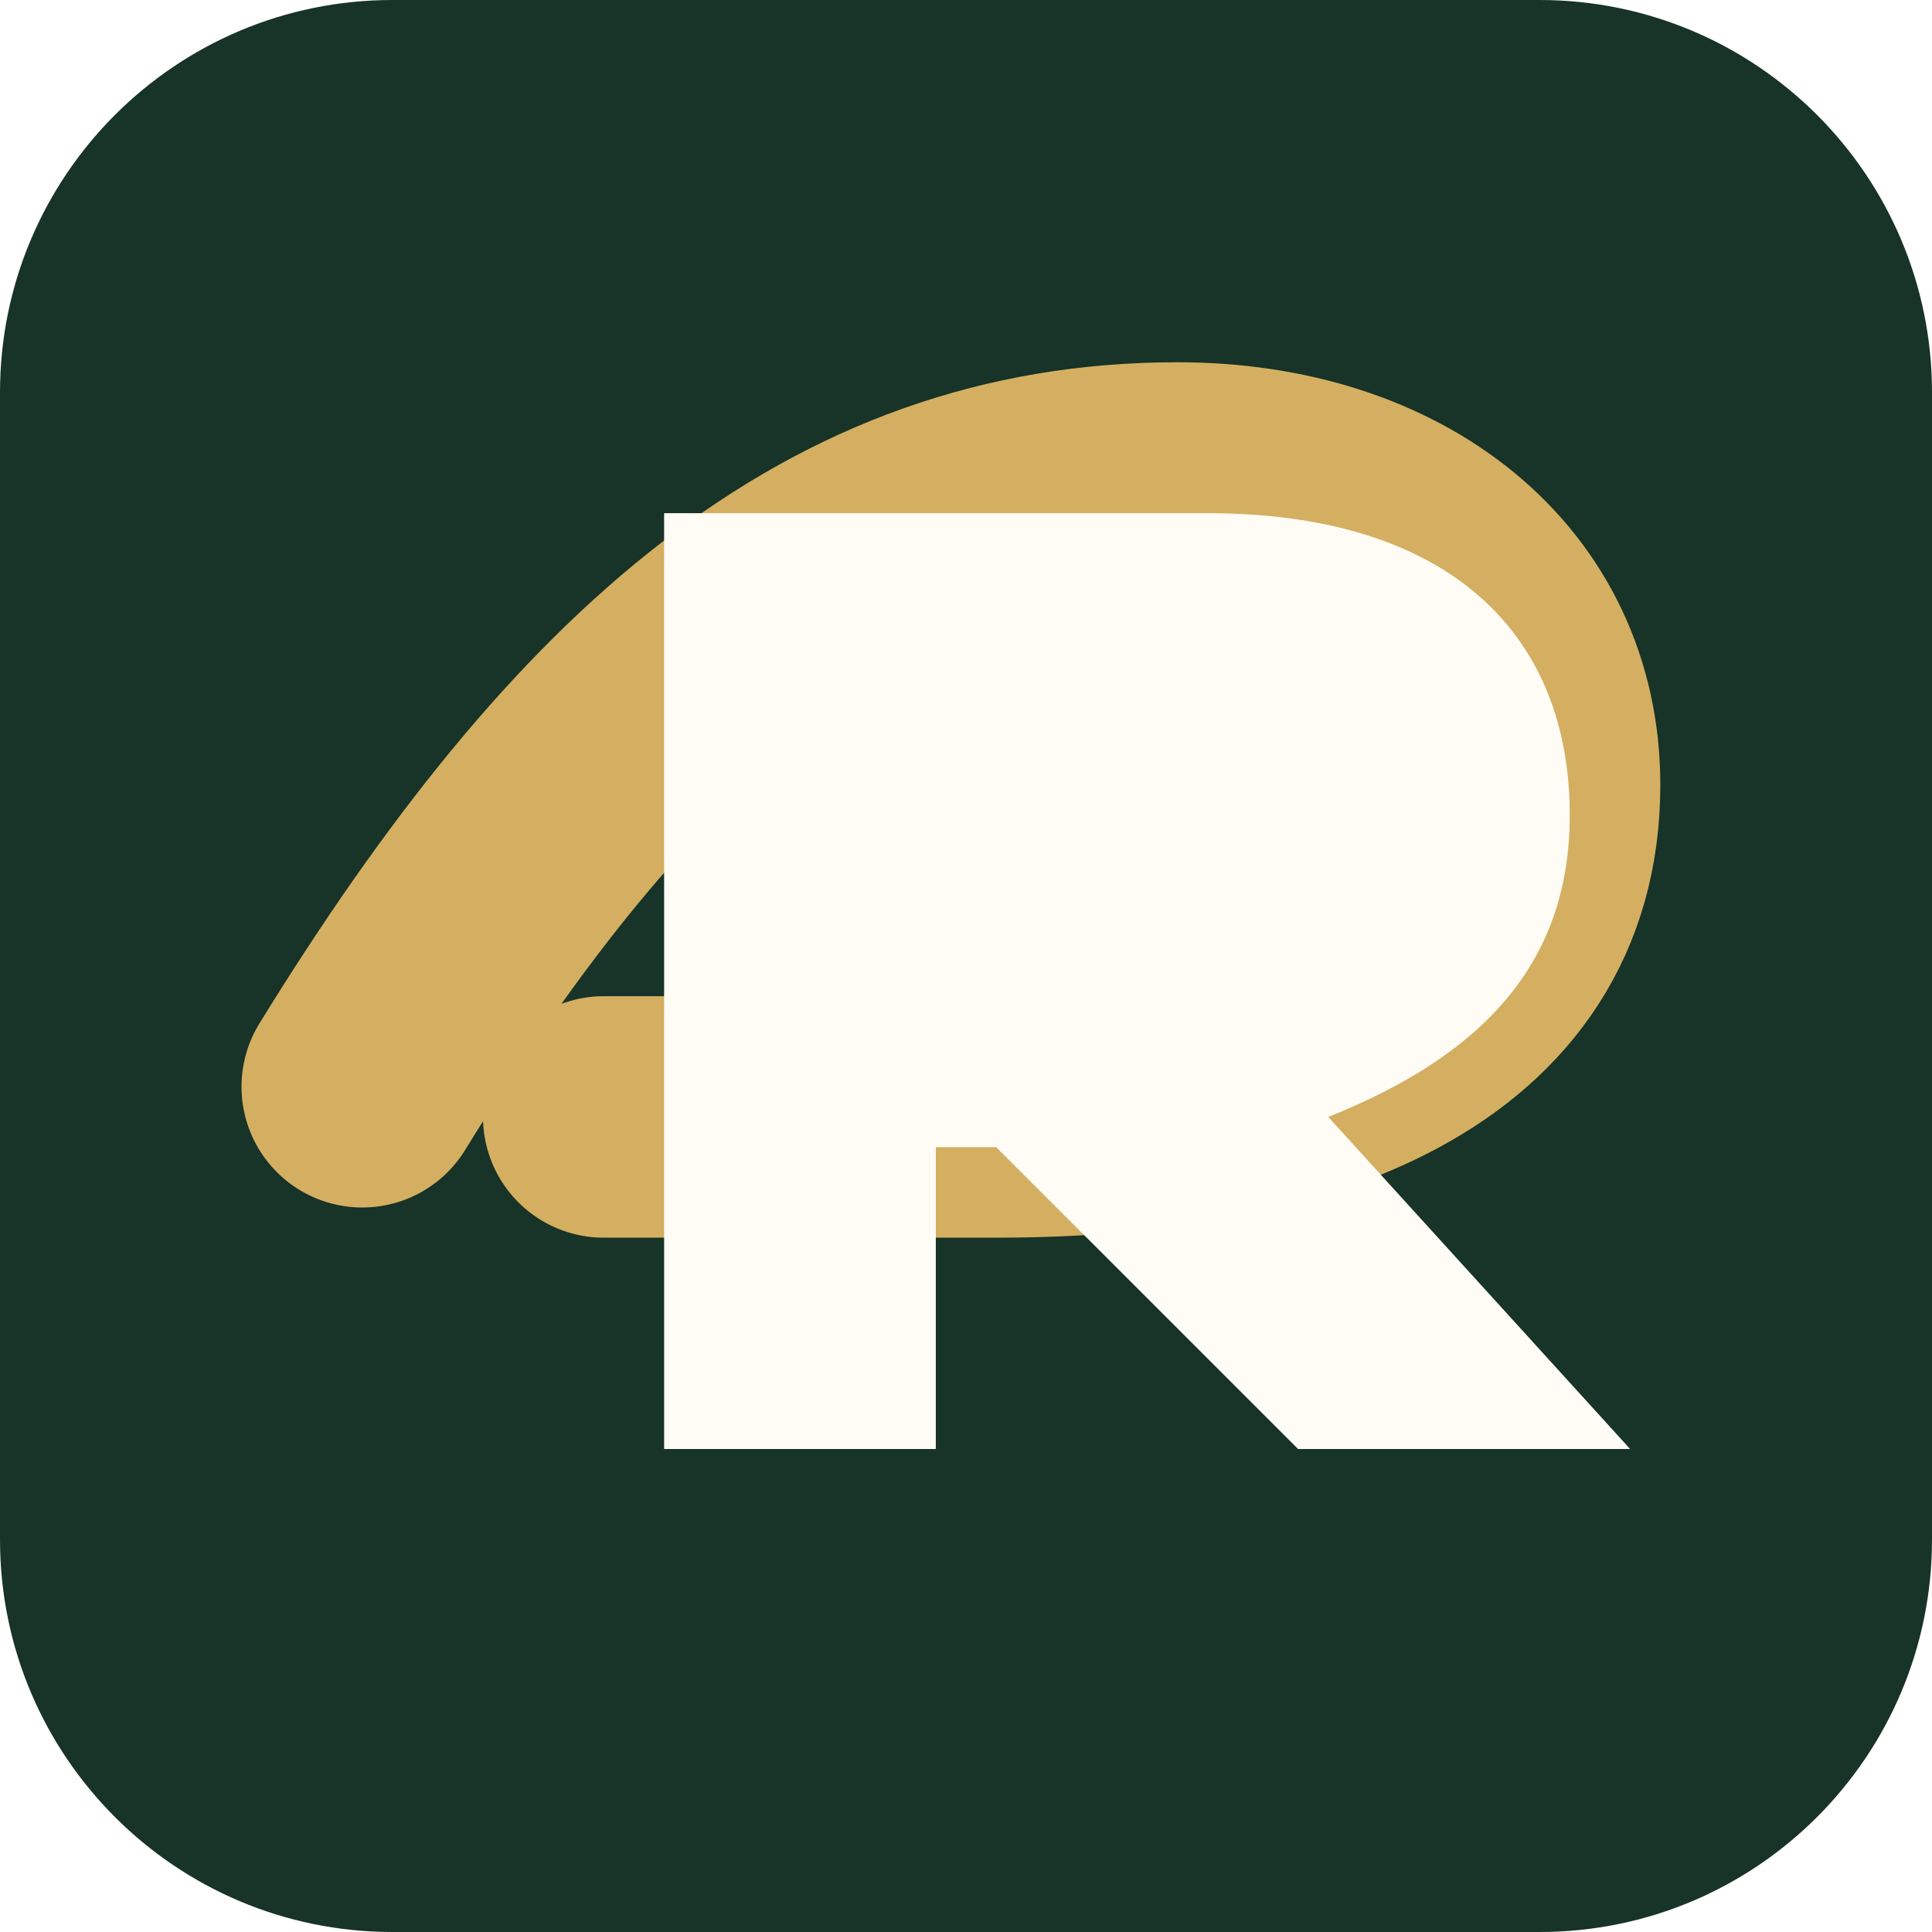
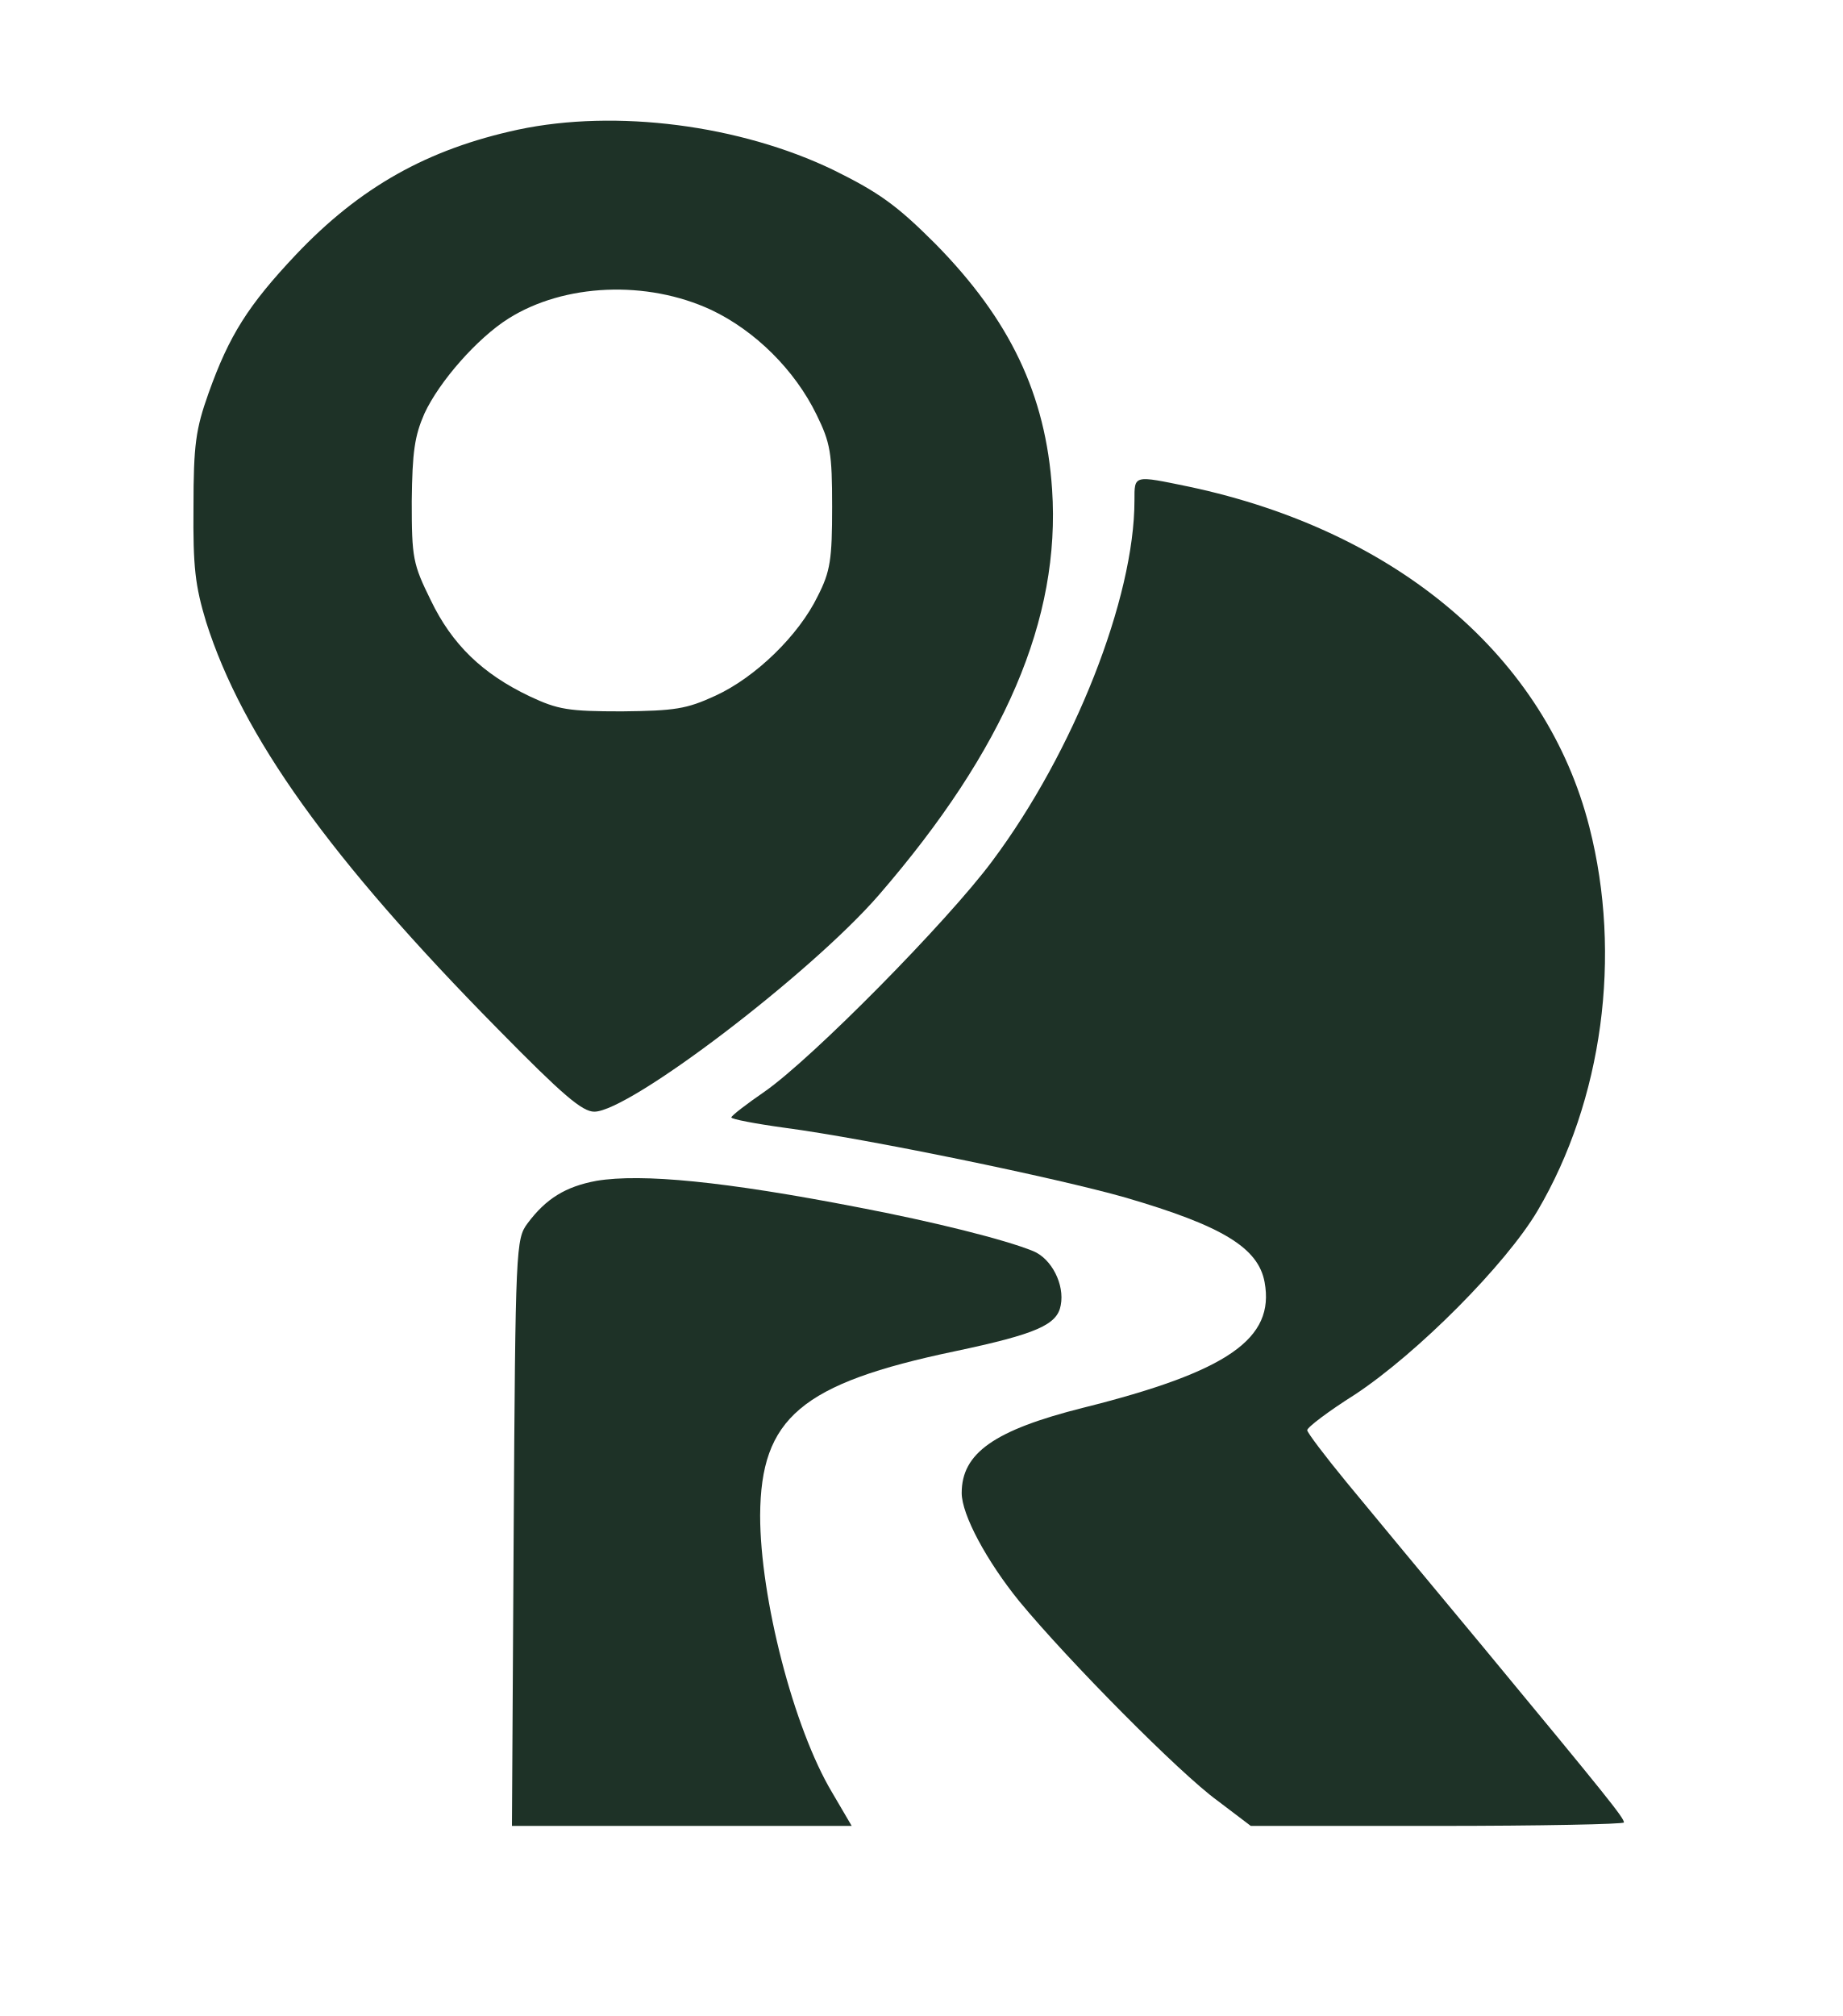
- <svg xmlns="http://www.w3.org/2000/svg" viewBox="0 0 64 64">
-   <rect width="64" height="64" rx="13" fill="#183327" />
-   <path d="M12 36c8-13 16-20 27-20 7 0 12 4 12 10 0 8-8 11-18 11H20" fill="none" stroke="#d4af62" stroke-width="8" stroke-linecap="round" stroke-linejoin="round" />
-   <path d="M22 48V17h18c8 0 12 4 12 10 0 5-3 8-8 10l10 11H43L33 38h-2v10H22Z" fill="#fffcf6" />
+ <svg xmlns="http://www.w3.org/2000/svg" viewBox="220 320 320 350">
+   <g transform="translate(0,1024) scale(0.1,-0.1)" fill="#1E3227" stroke="none">
+     <path d="M3100 6815 c-158 -34 -275 -100 -386 -217 -83 -88 -116 -140 -152 -241 -22 -62 -26 -89 -26 -197 -1 -105 3 -137 22 -200 63 -198 214 -410 507 -707 112 -114 146 -143 167 -143 61 0 376 240 494 376 219 253 316 480 301 704 -11 165 -73 295 -203 427 -67 67 -98 89 -177 128 -162 78 -377 106 -547 70z m335 -313 c76 -36 145 -104 183 -182 24 -49 27 -66 27 -160 0 -91 -3 -112 -25 -155 -33 -68 -108 -141 -178 -173 -50 -23 -70 -26 -162 -27 -93 0 -111 3 -160 26 -82 39 -135 90 -172 167 -31 63 -33 73 -33 172 1 86 5 113 22 152 26 56 92 131 146 165 97 61 240 67 352 15z" />
+     <path d="M4170 6171 c0 -169 -105 -436 -247 -626 -78 -105 -312 -342 -395 -400 -32 -22 -58 -42 -58 -45 0 -3 42 -11 93 -18 143 -19 472 -87 591 -121 168 -49 231 -87 242 -147 18 -98 -63 -155 -315 -218 -155 -39 -211 -79 -211 -148 0 -38 44 -119 100 -188 85 -103 279 -299 344 -346 l58 -44 324 0 c178 0 324 3 324 6 0 8 -28 43 -244 304 -94 113 -201 242 -238 287 -37 45 -68 86 -68 90 0 5 37 33 83 62 109 72 262 226 317 319 113 192 147 443 90 666 -75 295 -333 514 -695 591 -97 20 -95 21 -95 -24z" />
+     <path d="M3236 4990 c-54 -10 -88 -31 -120 -74 -20 -27 -21 -40 -24 -537 l-3 -509 295 0 295 0 -34 58 c-67 112 -125 338 -125 481 1 169 71 229 338 285 142 30 178 46 184 80 7 36 -16 81 -48 94 -49 20 -173 51 -304 76 -232 45 -375 59 -454 46z" />
+   </g>
</svg>
